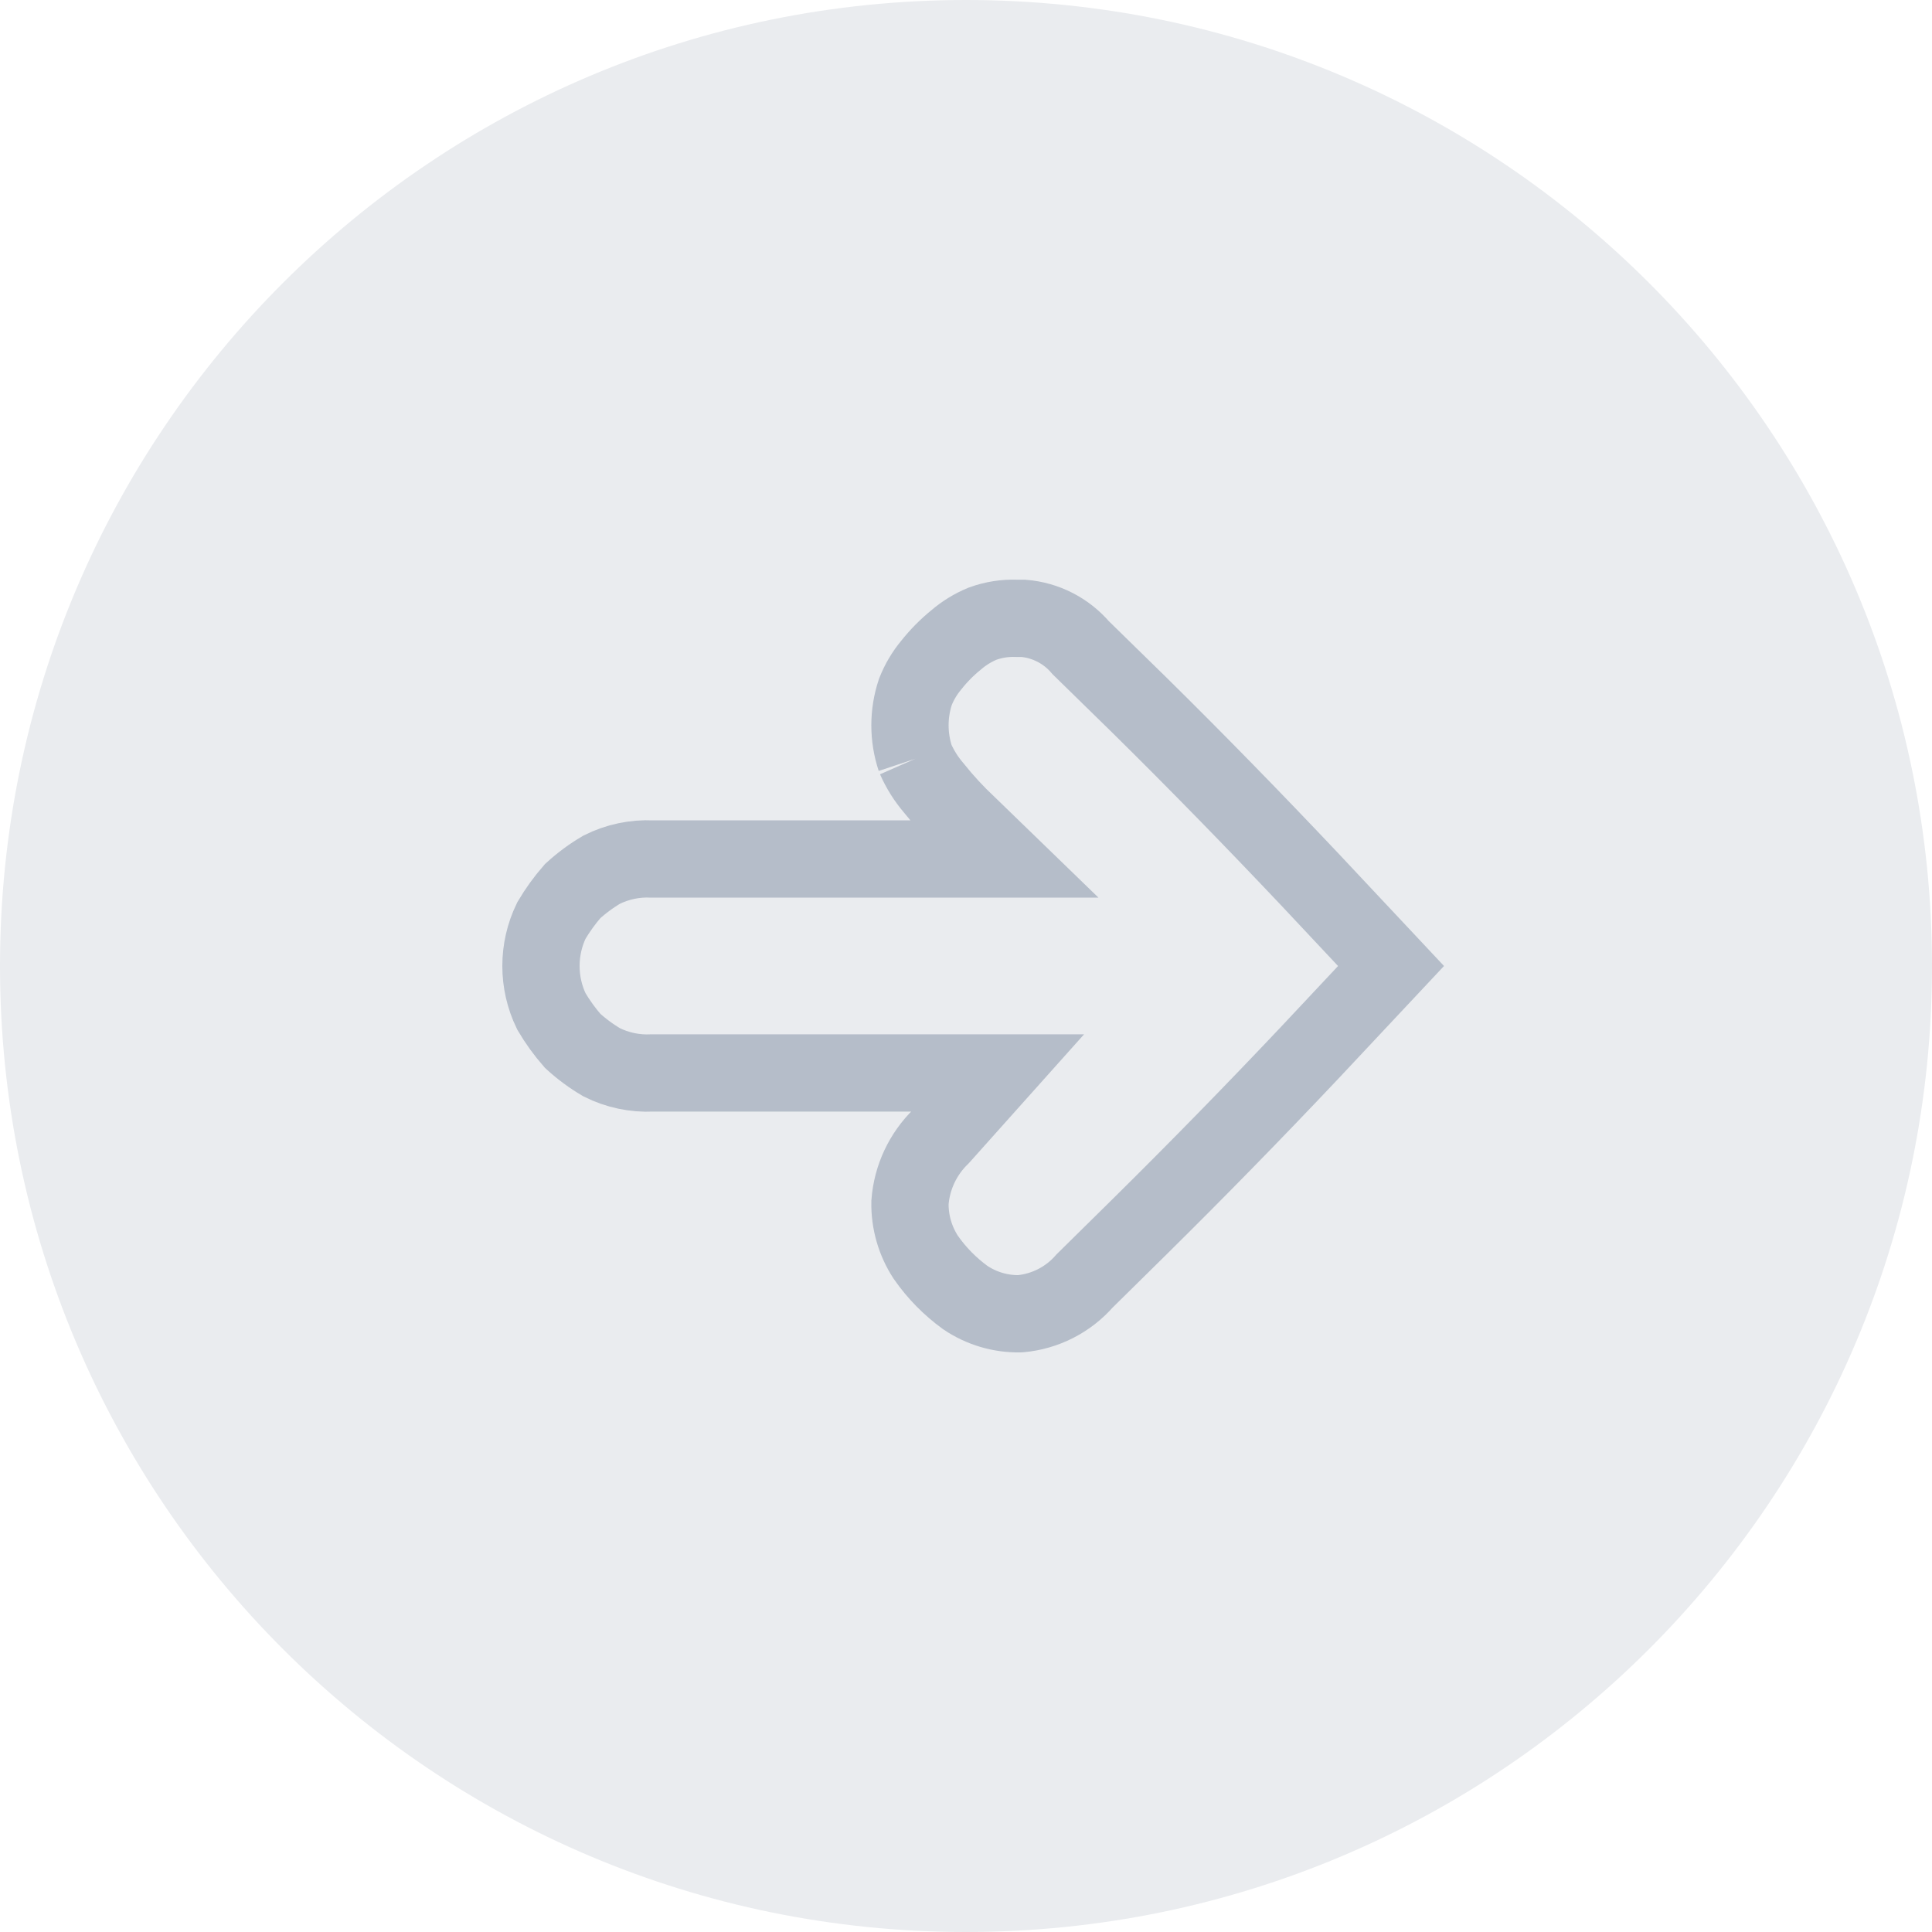
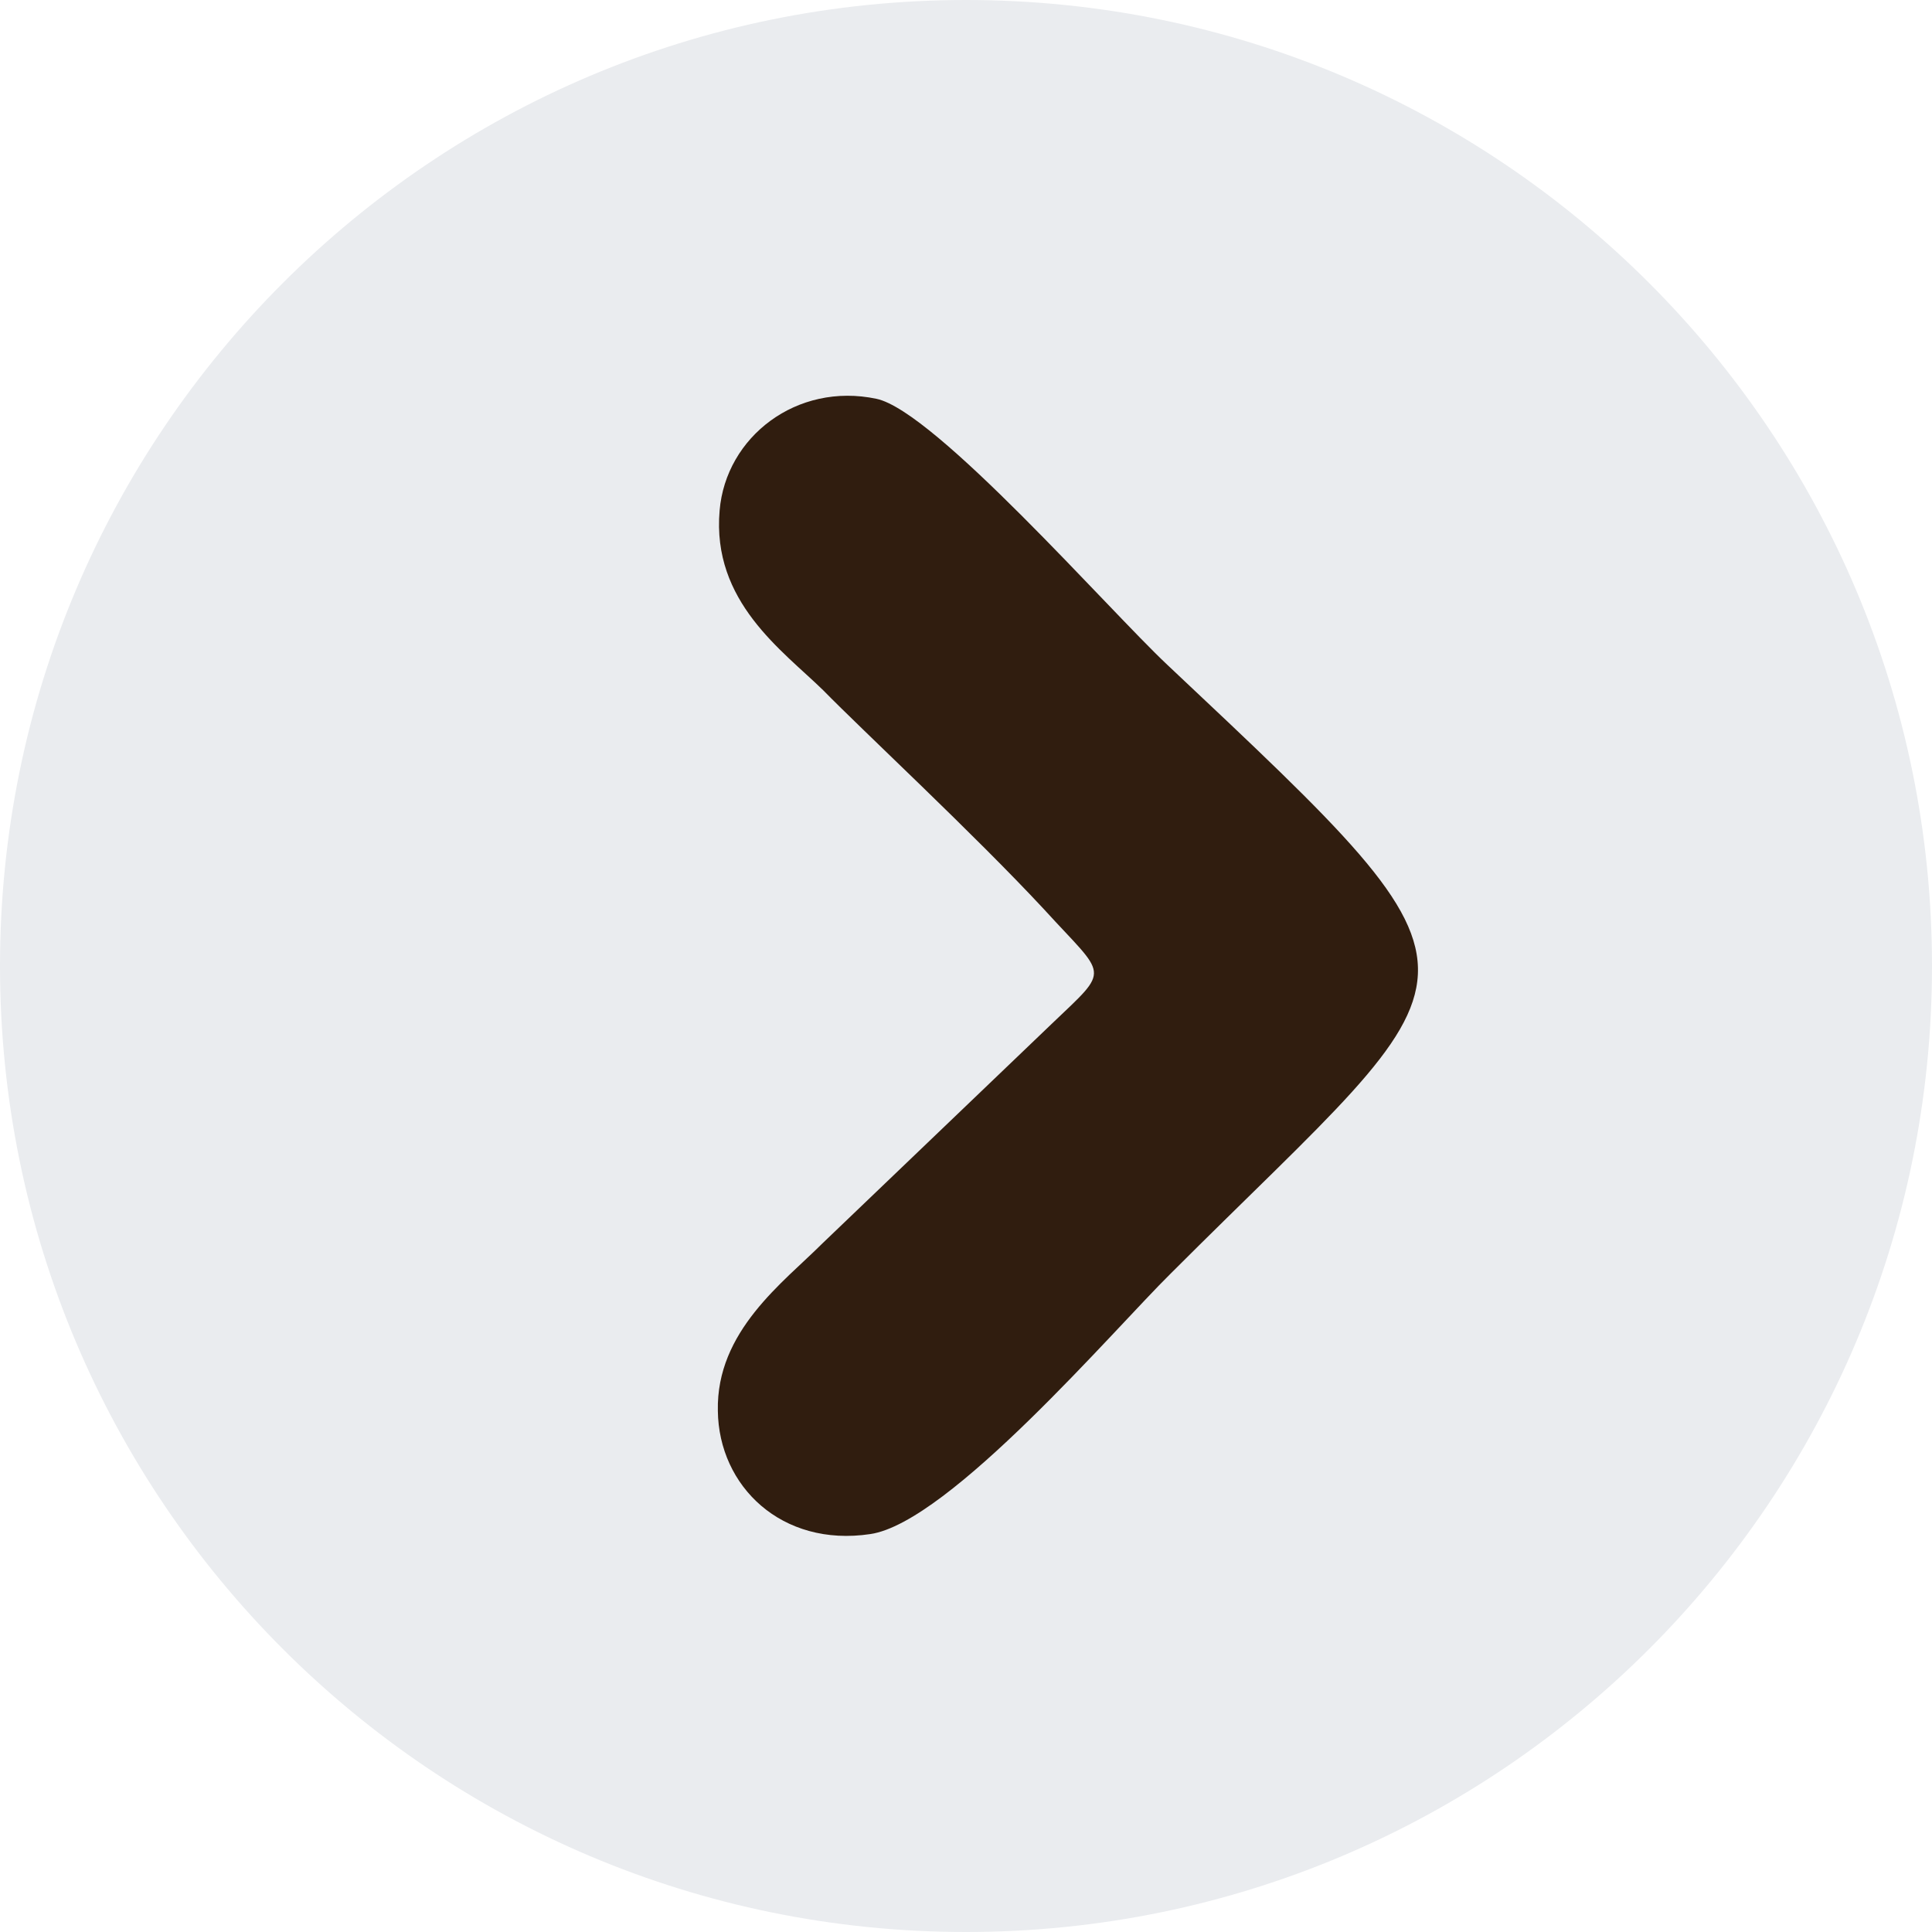
- <svg xmlns="http://www.w3.org/2000/svg" width="50" height="50" viewBox="0 0 50 50">
-   <g fill="none" fill-rule="evenodd">
-     <circle fill="#EAECEF" cx="25" cy="25" r="25" />
-     <path d="M23.69 19.636a2.742 2.742 0 0 1 0-1.73c.099-.251.237-.485.41-.693.192-.242.41-.463.65-.657.203-.174.433-.314.68-.416.282-.102.58-.149.88-.138h.17c.578.046 1.114.32 1.49.762l1.52 1.487c1.51 1.489 2.97 2.988 4.4 4.5L36 25l-2.11 2.25a181.92 181.92 0 0 1-4.4 4.5l-1.42 1.4a2.514 2.514 0 0 1-1.67.85 2.45 2.45 0 0 1-1.42-.42 4.382 4.382 0 0 1-1.02-1.04 2.518 2.518 0 0 1-.41-1.42 2.66 2.66 0 0 1 .8-1.708l1.47-1.644h-8.94a2.63 2.63 0 0 1-1.31-.277 4.447 4.447 0 0 1-.75-.554 5.1 5.1 0 0 1-.55-.761 2.7 2.7 0 0 1 0-2.353 5.1 5.1 0 0 1 .55-.761c.23-.21.481-.396.75-.554a2.63 2.63 0 0 1 1.31-.277h9.08l-.91-.882a8.889 8.889 0 0 1-.88-.952 3.044 3.044 0 0 1-.48-.761" stroke="#B5BDC9" stroke-width="2" />
+ <svg xmlns="http://www.w3.org/2000/svg" xml:space="preserve" width="100%" height="100%" version="1.1" style="shape-rendering:geometricPrecision; text-rendering:geometricPrecision; image-rendering:optimizeQuality; fill-rule:evenodd; clip-rule:evenodd" viewBox="0 0 2180 2180">
+   <defs>
+     <style type="text/css">
+    
+     .fil1 {fill:#301D0F}
+     .fil0 {fill:#EAECEF}
+    
+   </style>
+   </defs>
+   <g id="Слой_x0020_1">
+     <g id="_2405372559728">
+       <circle class="fil0" cx="1090" cy="1090" r="1090" />
+       <path class="fil1" d="M1187 1155l-259 248c-44,44 -120,99 -118,189 1,85 72,154 172,139 89,-13 276,-232 339,-294 355,-355 390,-316 -4,-687 -66,-62 -262,-286 -328,-300 -90,-19 -170,43 -177,126 -9,103 71,158 117,203 44,45 170,162 249,247 71,78 76,65 9,129z" />
+     </g>
  </g>
</svg>
